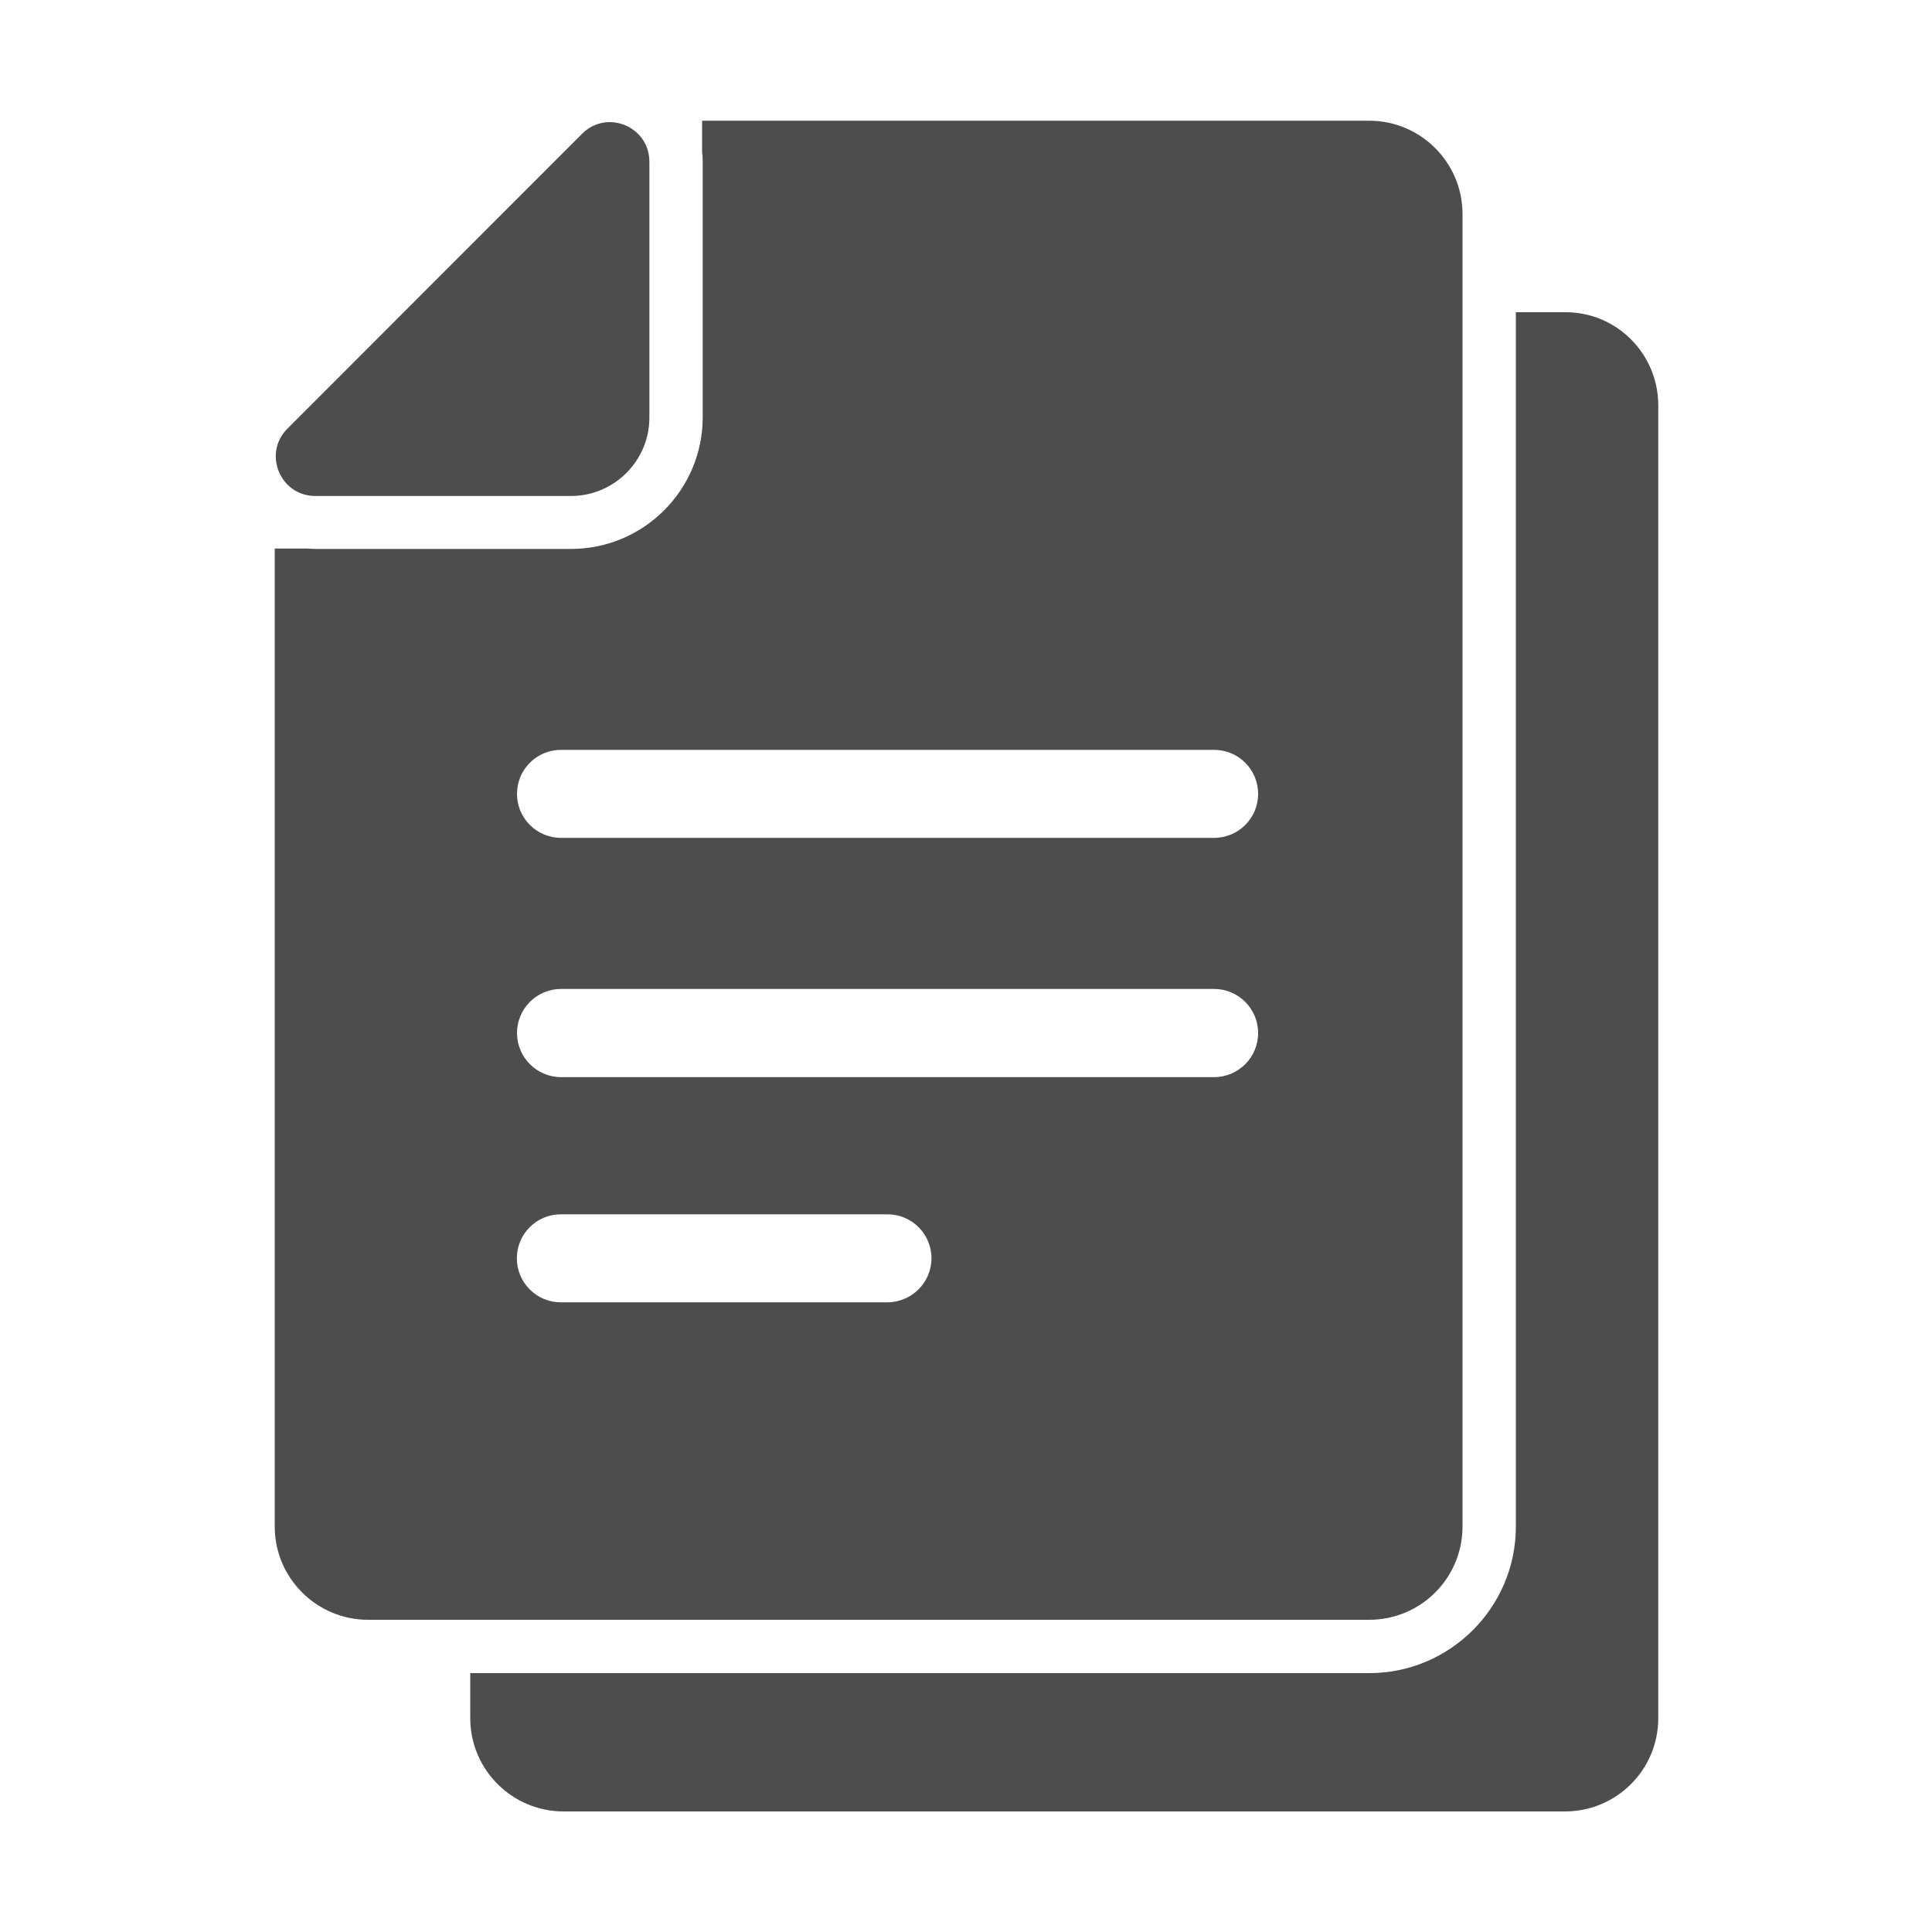
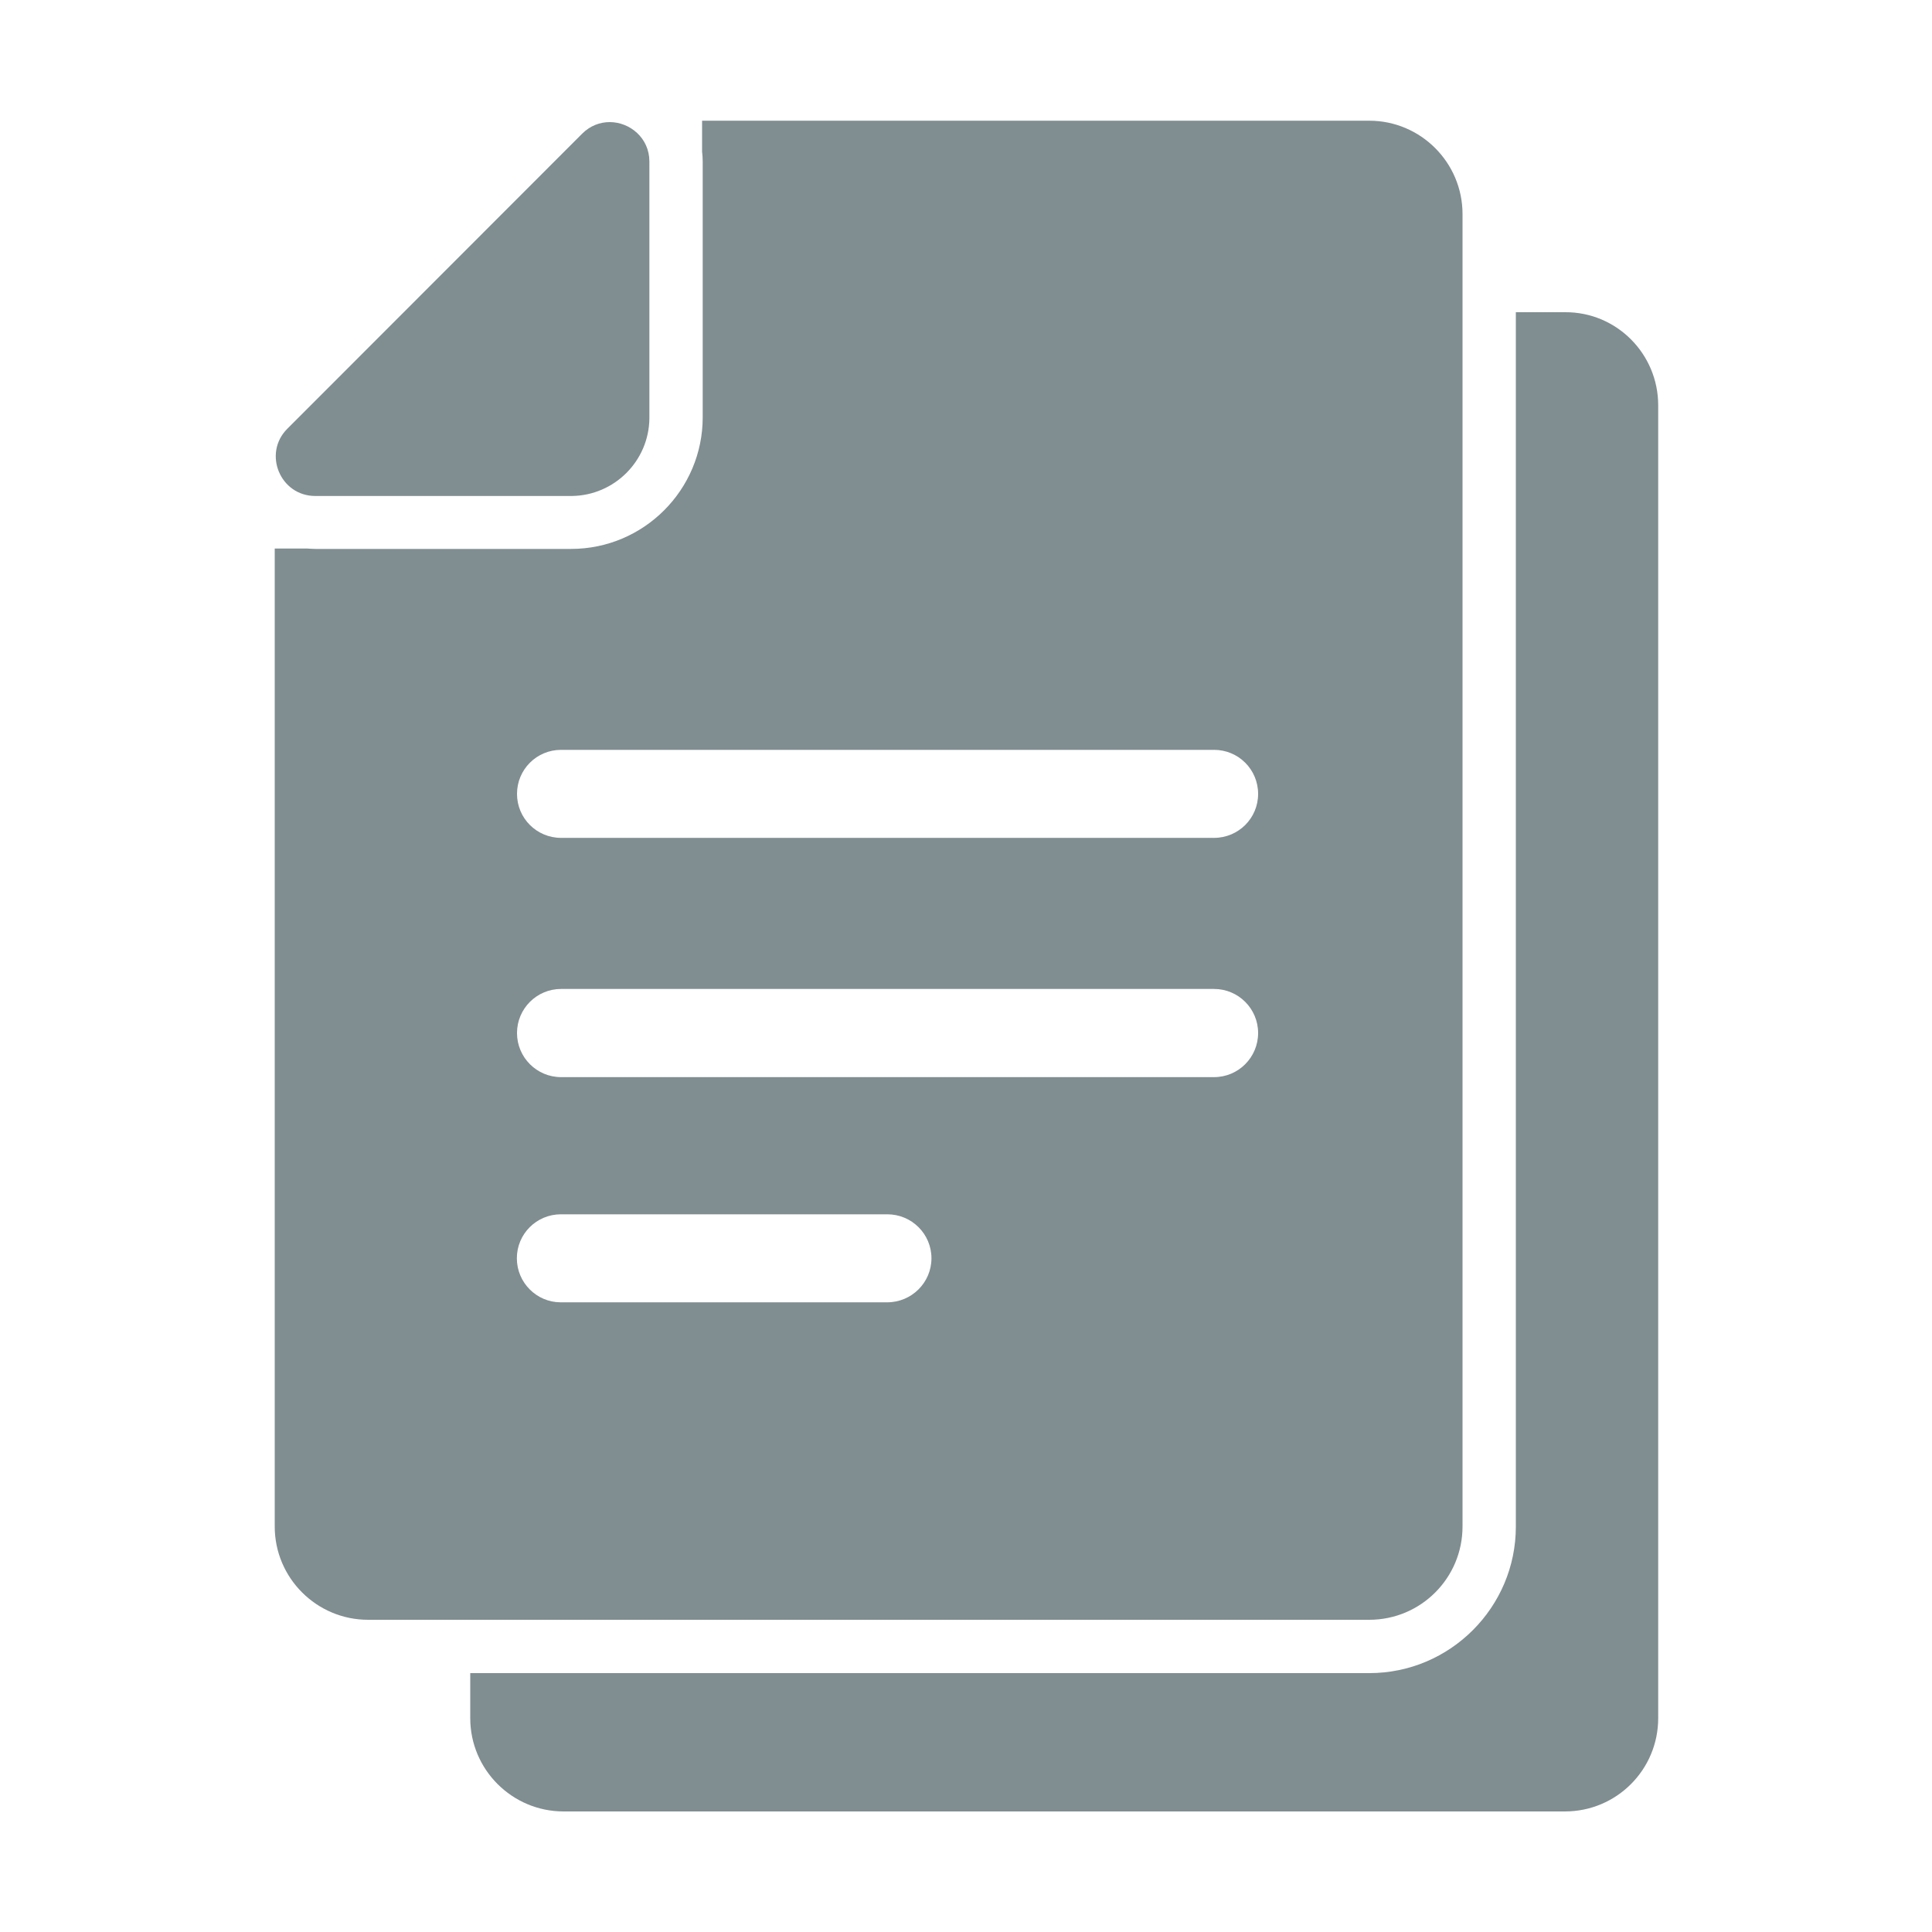
<svg xmlns="http://www.w3.org/2000/svg" width="25" height="25" viewBox="0 0 25 25" fill="none">
-   <path d="M20.253 4.04H19.615V19.755C19.615 20.797 18.765 21.65 17.72 21.65H6.085V22.233C6.085 22.9 6.628 23.44 7.293 23.44H20.25C20.918 23.44 21.458 22.9 21.458 22.233V5.245C21.458 4.58 20.92 4.037 20.253 4.04ZM17.718 20.96C18.385 20.96 18.925 20.42 18.925 19.753V2.77C18.925 2.103 18.383 1.562 17.718 1.562H9.085V1.962C9.09 2.005 9.093 2.047 9.093 2.09V5.4C9.093 6.338 8.33 7.103 7.39 7.103H4.08C4.045 7.103 4.01 7.1 3.975 7.098H3.555V19.753C3.555 20.42 4.098 20.96 4.763 20.96H17.718ZM7.26 9.703H15.71C16.025 9.703 16.28 9.957 16.28 10.273C16.28 10.588 16.025 10.842 15.71 10.842H7.26C6.945 10.842 6.69 10.588 6.69 10.273C6.69 9.957 6.945 9.703 7.26 9.703ZM7.26 12.797H15.71C16.025 12.797 16.28 13.053 16.28 13.367C16.28 13.682 16.025 13.938 15.71 13.938H7.26C6.945 13.938 6.69 13.682 6.69 13.367C6.69 13.053 6.945 12.797 7.26 12.797ZM6.688 16.282C6.688 15.967 6.943 15.713 7.258 15.713H11.483C11.798 15.713 12.053 15.967 12.053 16.282C12.053 16.598 11.795 16.852 11.48 16.852H7.255C6.945 16.852 6.688 16.598 6.688 16.282ZM4.08 6.418H7.398C7.95 6.412 8.398 5.965 8.403 5.412V2.09C8.403 1.785 8.15 1.58 7.89 1.58C7.765 1.58 7.638 1.625 7.533 1.73L3.718 5.548C3.398 5.867 3.625 6.418 4.08 6.418Z" fill="#4D4D4D" />
+   <path d="M20.253 4.04H19.615V19.755C19.615 20.797 18.765 21.65 17.72 21.65H6.085V22.233C6.085 22.9 6.628 23.44 7.293 23.44H20.25C20.918 23.44 21.457 22.9 21.457 22.233V5.245C21.457 4.58 20.92 4.037 20.253 4.04ZM17.718 20.96C18.385 20.96 18.925 20.42 18.925 19.753V2.77C18.925 2.103 18.383 1.562 17.718 1.562H9.085V1.962C9.09 2.005 9.093 2.047 9.093 2.09V5.4C9.093 6.338 8.33 7.103 7.39 7.103H4.08C4.045 7.103 4.01 7.1 3.975 7.098H3.555V19.753C3.555 20.42 4.098 20.96 4.763 20.96H17.718ZM7.26 9.703H15.71C16.025 9.703 16.28 9.957 16.28 10.273C16.28 10.588 16.025 10.842 15.71 10.842H7.26C6.945 10.842 6.69 10.588 6.69 10.273C6.69 9.957 6.945 9.703 7.26 9.703ZM7.26 12.797H15.71C16.025 12.797 16.28 13.053 16.28 13.367C16.28 13.682 16.025 13.938 15.71 13.938H7.26C6.945 13.938 6.69 13.682 6.69 13.367C6.69 13.053 6.945 12.797 7.26 12.797ZM6.688 16.282C6.688 15.967 6.943 15.713 7.258 15.713H11.482C11.797 15.713 12.053 15.967 12.053 16.282C12.053 16.598 11.795 16.852 11.48 16.852H7.255C6.945 16.852 6.688 16.598 6.688 16.282ZM4.08 6.418H7.398C7.95 6.412 8.398 5.965 8.403 5.412V2.09C8.403 1.785 8.15 1.58 7.89 1.58C7.765 1.58 7.638 1.625 7.533 1.73L3.718 5.548C3.398 5.867 3.625 6.418 4.08 6.418Z" fill="#808D91" />
</svg>
